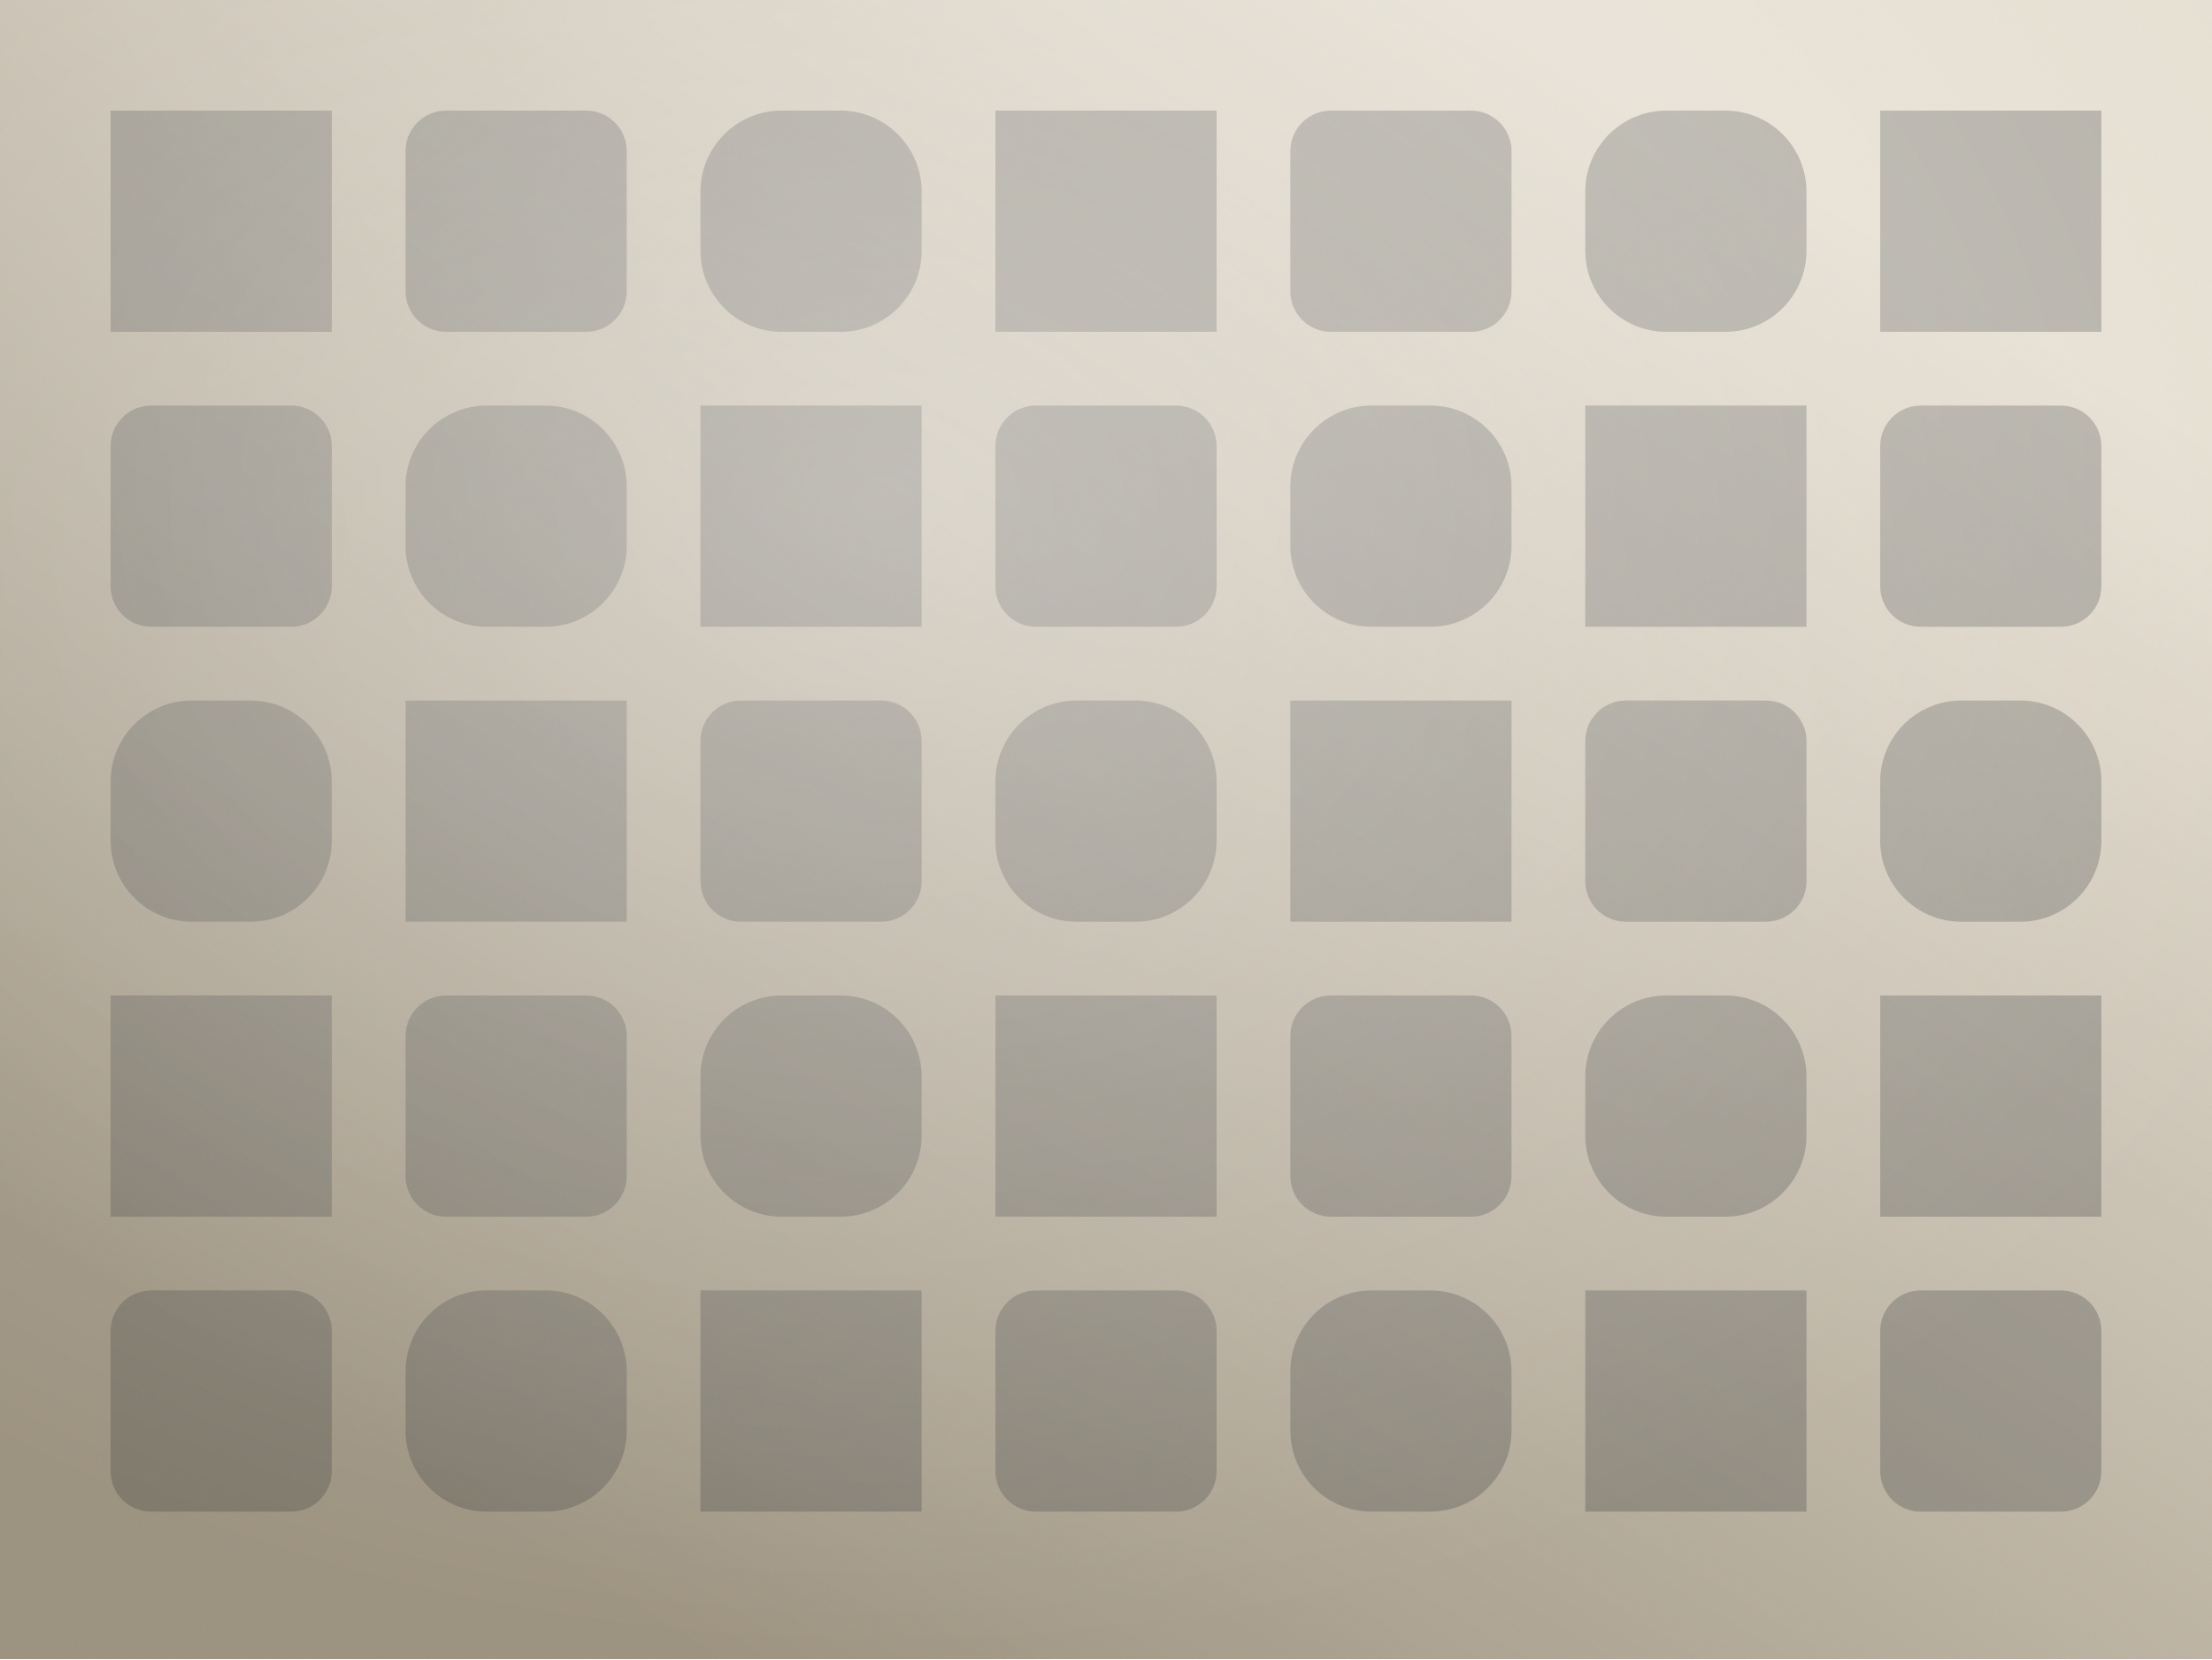
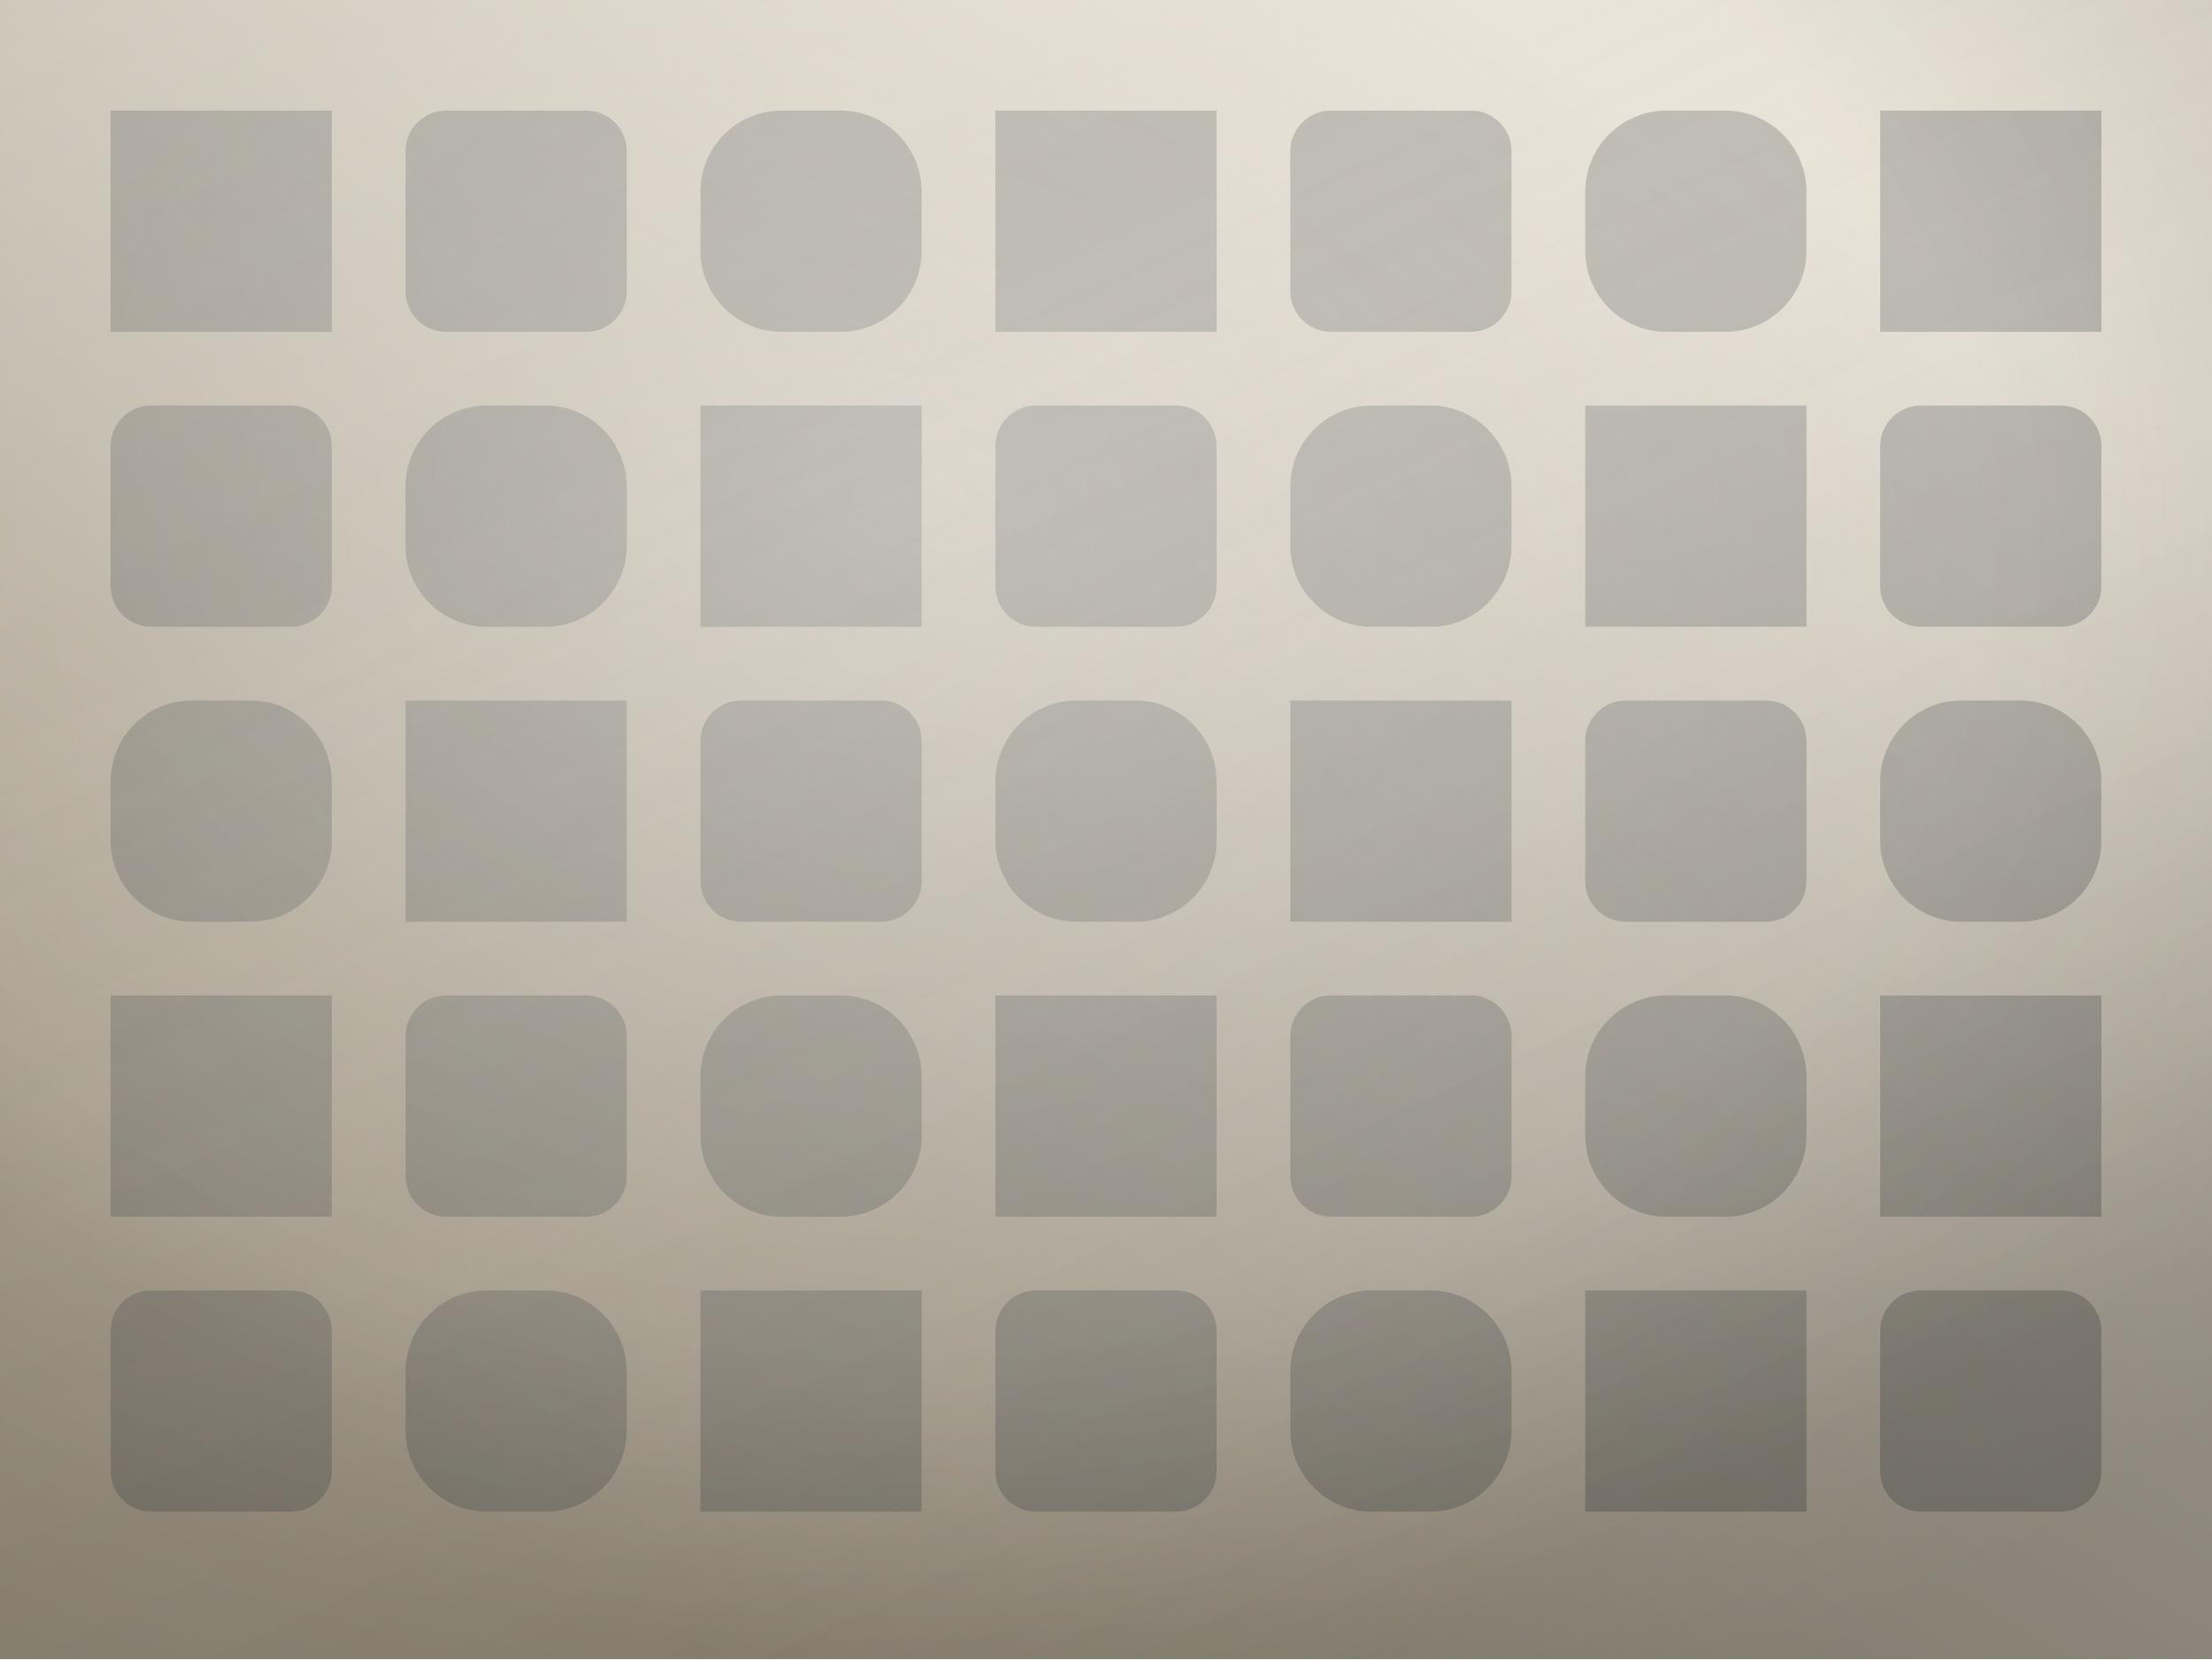
<svg xmlns="http://www.w3.org/2000/svg" viewBox="0 0 1200 900" width="1200" height="900" role="img">
  <defs>
    <linearGradient id="g" x1="82.1%" y1="11.7%" x2="17.9%" y2="88.3%">
      <stop offset="0%" stop-color="#E7E0D3" />
      <stop offset="100%" stop-color="#9C927F" />
    </linearGradient>
    <radialGradient id="b" cx="40%" cy="30%" r="70%">
      <stop offset="0%" stop-color="#FFFFFF" stop-opacity="0.35" />
      <stop offset="100%" stop-color="#FFFFFF" stop-opacity="0" />
    </radialGradient>
    <filter id="n" x="0" y="0" width="100%" height="100%">
      <feTurbulence type="fractalNoise" baseFrequency="1.0" numOctaves="3" seed="7" />
      <feColorMatrix type="saturate" values="0" />
      <feComponentTransfer>
        <feFuncA type="linear" slope="0.09" />
      </feComponentTransfer>
    </filter>
+     <linearGradient id="fsheen" x1="0%" y1="0%" x2="62%" y2="100%">
+       <stop offset="0%" stop-color="#FFFFFF" stop-opacity="0.07" />
+       <stop offset="30%" stop-color="#FFFFFF" stop-opacity="0" />
+       <stop offset="100%" stop-color="#000000" stop-opacity="0.15" />
+     </linearGradient>
+     <radialGradient id="fvig" cx="40%" cy="32%" r="80%">
+       <stop offset="62%" stop-color="#000000" stop-opacity="0" />
+       <stop offset="100%" stop-color="#000000" stop-opacity="0.13" />
+     </radialGradient>
  </defs>
  <rect width="1200" height="900" fill="url(#g)" />
  <rect x="60" y="60" width="120" height="120" fill="#2B2D32" opacity="0.26" rx="0" />
  <rect x="220" y="60" width="120" height="120" fill="#2B2D32" opacity="0.26" rx="22" />
  <rect x="380" y="60" width="120" height="120" fill="#2B2D32" opacity="0.26" rx="44" />
  <rect x="540" y="60" width="120" height="120" fill="#2B2D32" opacity="0.26" rx="0" />
  <rect x="700" y="60" width="120" height="120" fill="#2B2D32" opacity="0.26" rx="22" />
  <rect x="860" y="60" width="120" height="120" fill="#2B2D32" opacity="0.26" rx="44" />
  <rect x="1020" y="60" width="120" height="120" fill="#2B2D32" opacity="0.26" rx="0" />
  <rect x="60" y="220" width="120" height="120" fill="#2B2D32" opacity="0.26" rx="22" />
  <rect x="220" y="220" width="120" height="120" fill="#2B2D32" opacity="0.26" rx="44" />
  <rect x="380" y="220" width="120" height="120" fill="#2B2D32" opacity="0.26" rx="0" />
  <rect x="540" y="220" width="120" height="120" fill="#2B2D32" opacity="0.26" rx="22" />
  <rect x="700" y="220" width="120" height="120" fill="#2B2D32" opacity="0.26" rx="44" />
  <rect x="860" y="220" width="120" height="120" fill="#2B2D32" opacity="0.26" rx="0" />
  <rect x="1020" y="220" width="120" height="120" fill="#2B2D32" opacity="0.26" rx="22" />
  <rect x="60" y="380" width="120" height="120" fill="#2B2D32" opacity="0.26" rx="44" />
  <rect x="220" y="380" width="120" height="120" fill="#2B2D32" opacity="0.26" rx="0" />
  <rect x="380" y="380" width="120" height="120" fill="#2B2D32" opacity="0.26" rx="22" />
  <rect x="540" y="380" width="120" height="120" fill="#2B2D32" opacity="0.26" rx="44" />
  <rect x="700" y="380" width="120" height="120" fill="#2B2D32" opacity="0.26" rx="0" />
  <rect x="860" y="380" width="120" height="120" fill="#2B2D32" opacity="0.26" rx="22" />
  <rect x="1020" y="380" width="120" height="120" fill="#2B2D32" opacity="0.26" rx="44" />
  <rect x="60" y="540" width="120" height="120" fill="#2B2D32" opacity="0.26" rx="0" />
  <rect x="220" y="540" width="120" height="120" fill="#2B2D32" opacity="0.26" rx="22" />
  <rect x="380" y="540" width="120" height="120" fill="#2B2D32" opacity="0.26" rx="44" />
  <rect x="540" y="540" width="120" height="120" fill="#2B2D32" opacity="0.26" rx="0" />
  <rect x="700" y="540" width="120" height="120" fill="#2B2D32" opacity="0.26" rx="22" />
  <rect x="860" y="540" width="120" height="120" fill="#2B2D32" opacity="0.26" rx="44" />
  <rect x="1020" y="540" width="120" height="120" fill="#2B2D32" opacity="0.26" rx="0" />
  <rect x="60" y="700" width="120" height="120" fill="#2B2D32" opacity="0.26" rx="22" />
  <rect x="220" y="700" width="120" height="120" fill="#2B2D32" opacity="0.26" rx="44" />
  <rect x="380" y="700" width="120" height="120" fill="#2B2D32" opacity="0.26" rx="0" />
  <rect x="540" y="700" width="120" height="120" fill="#2B2D32" opacity="0.26" rx="22" />
  <rect x="700" y="700" width="120" height="120" fill="#2B2D32" opacity="0.26" rx="44" />
  <rect x="860" y="700" width="120" height="120" fill="#2B2D32" opacity="0.26" rx="0" />
  <rect x="1020" y="700" width="120" height="120" fill="#2B2D32" opacity="0.26" rx="22" />
  <rect width="1200" height="900" fill="url(#b)" />
  <rect width="1200" height="900" filter="url(#n)" opacity="0.45" />
+   <rect width="1200" height="900" fill="url(#fsheen)" />
+   <rect width="1200" height="900" fill="url(#fvig)" />
</svg>
